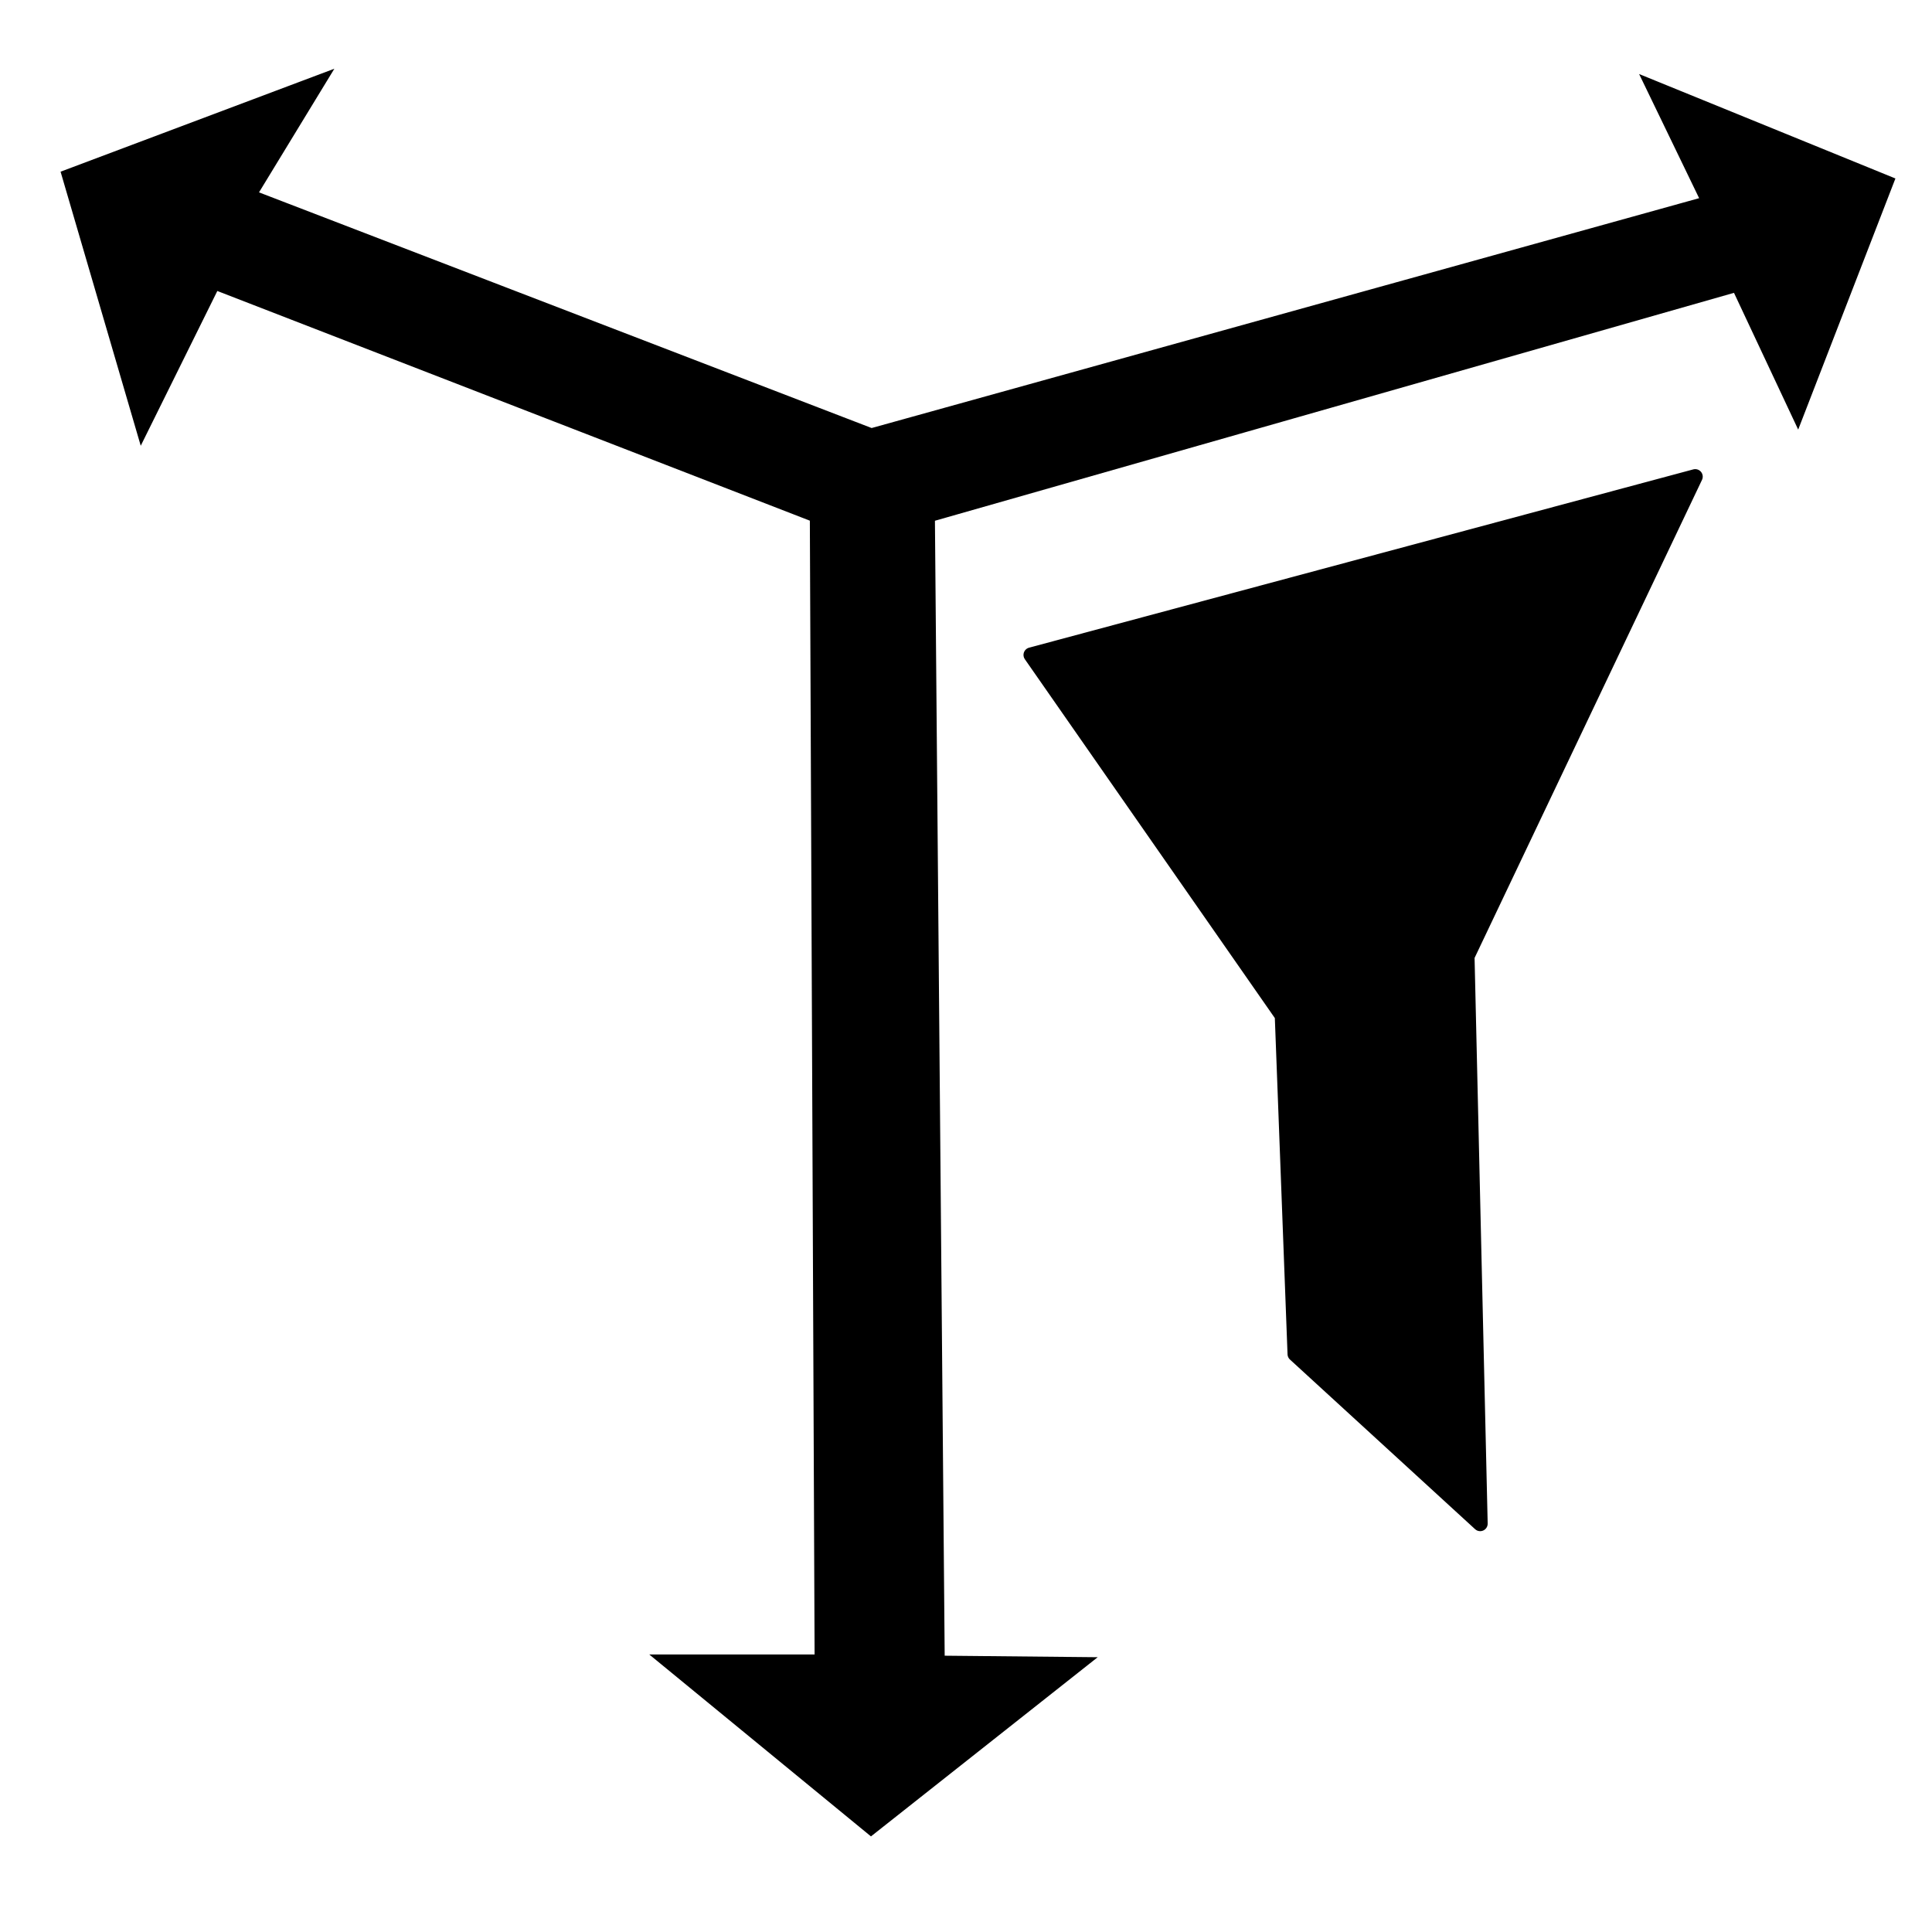
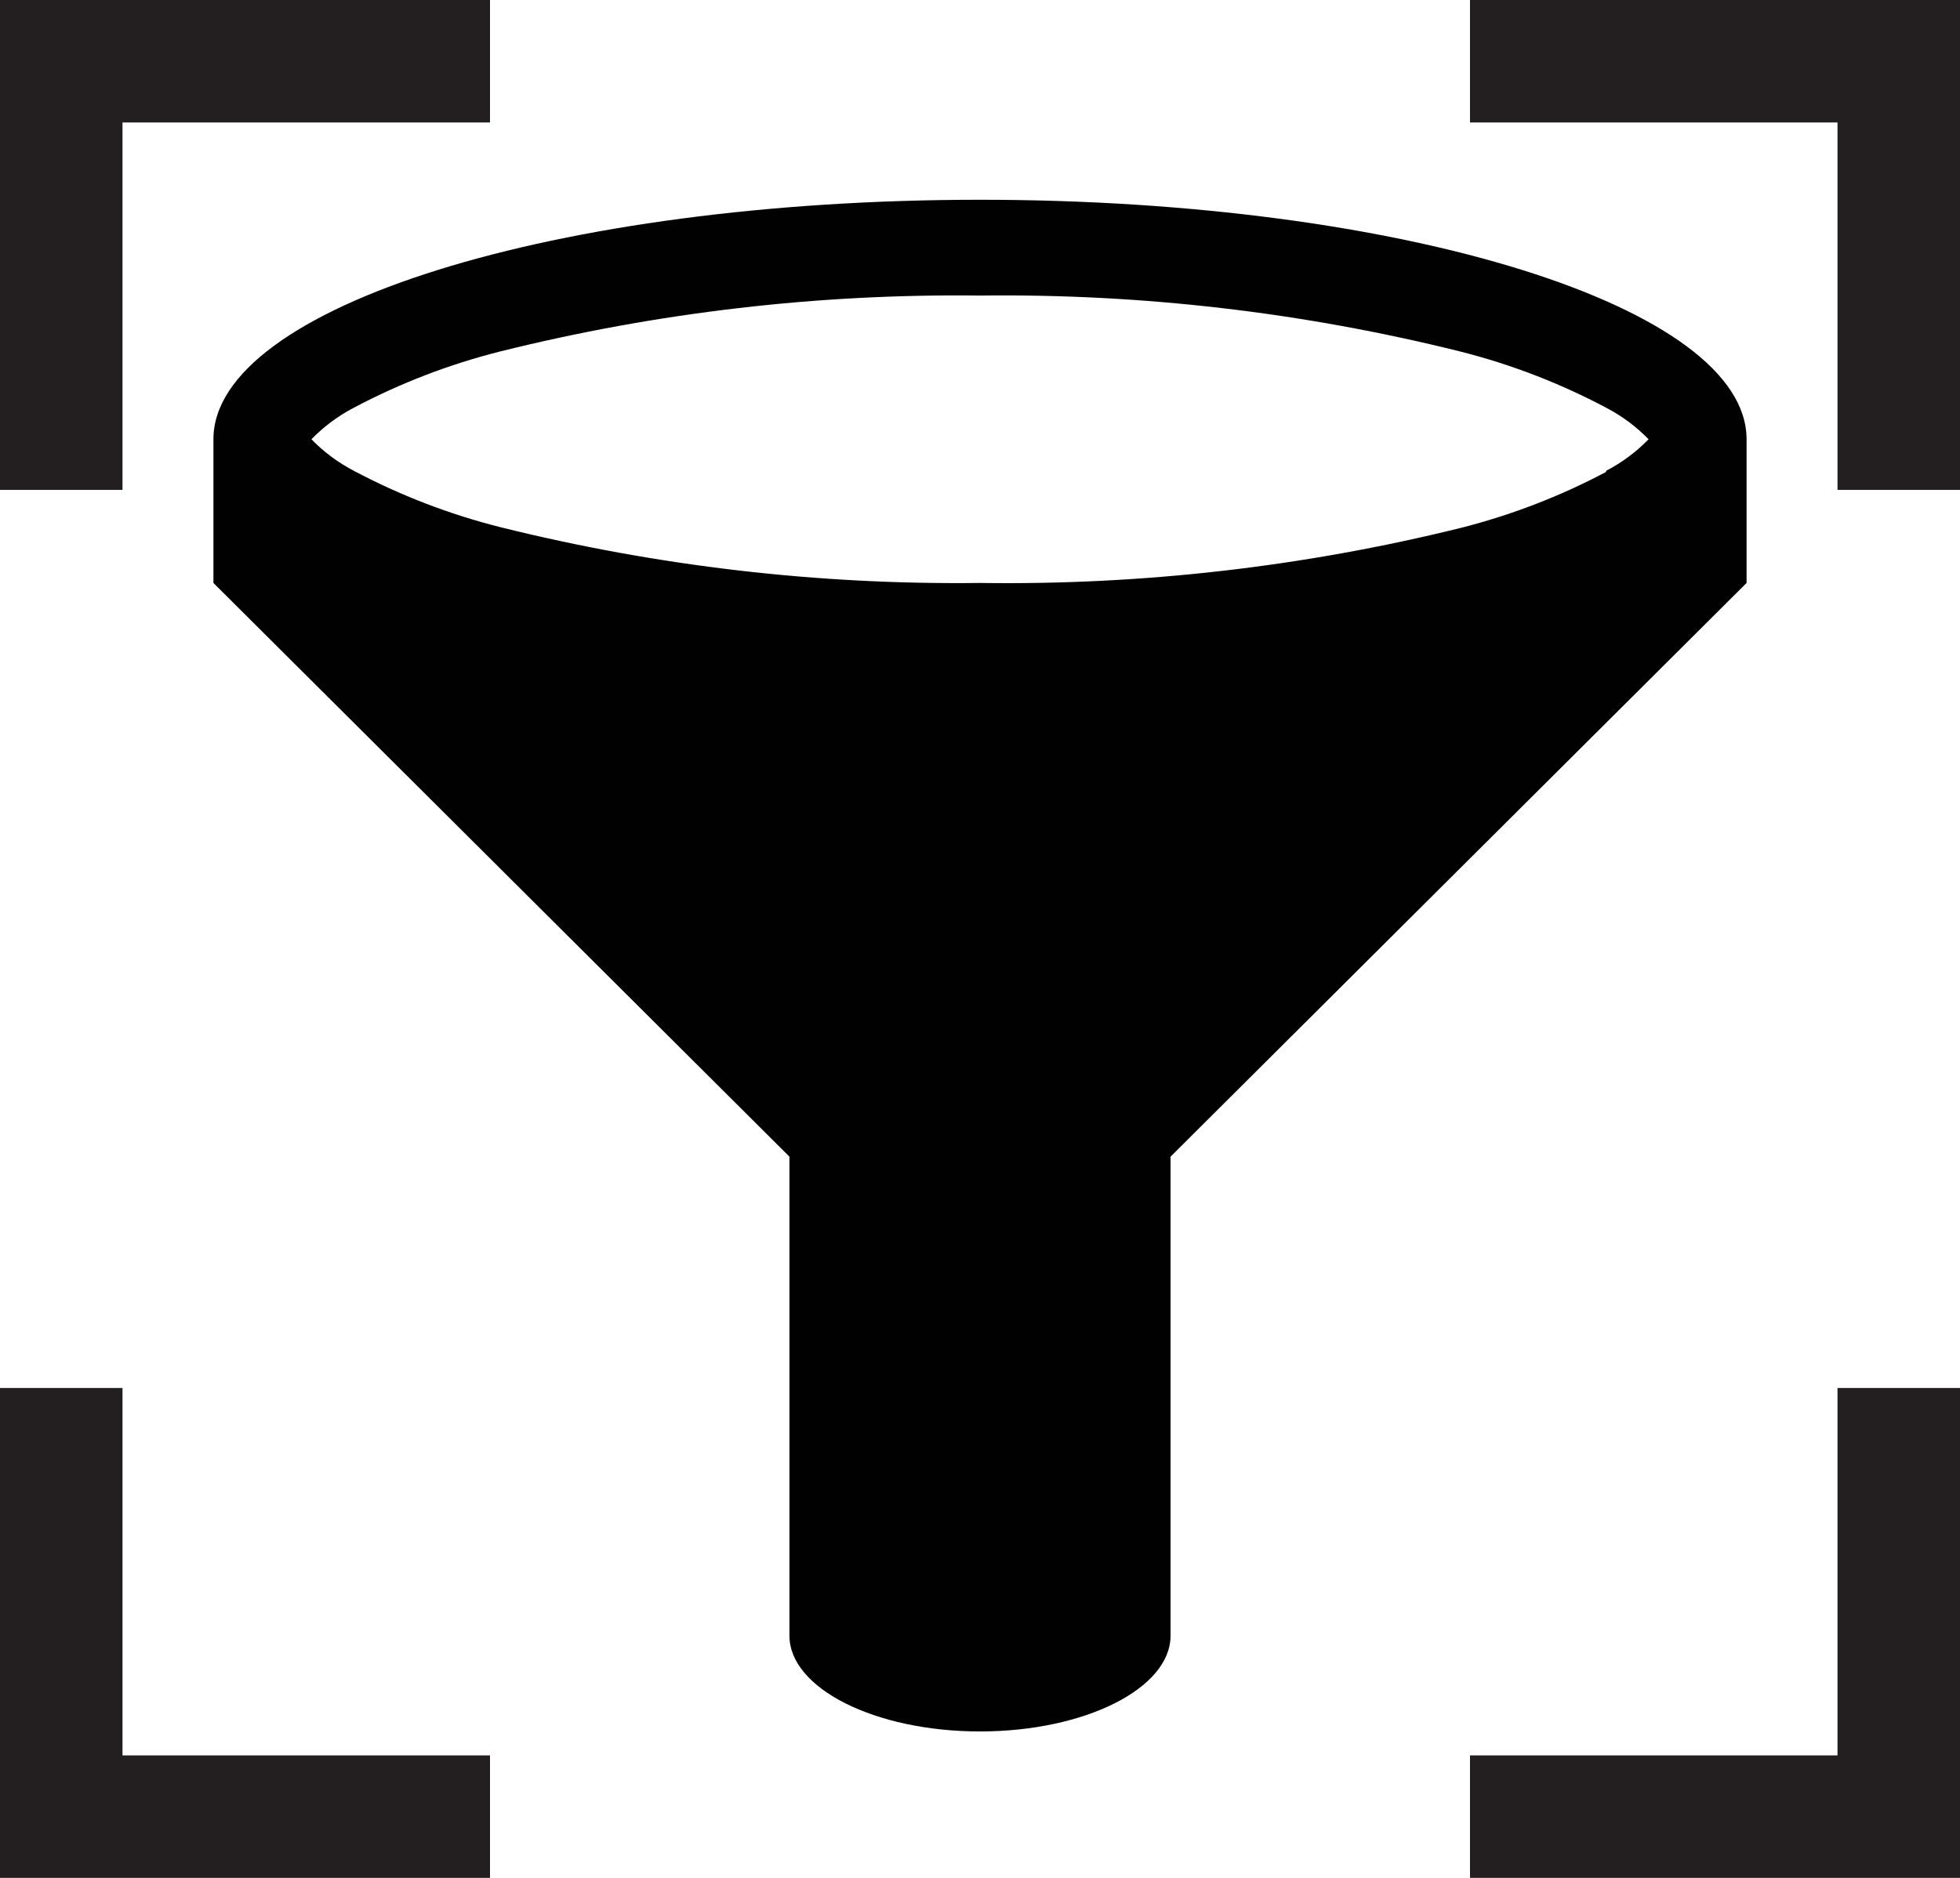
- <svg xmlns="http://www.w3.org/2000/svg" width="128" height="128" viewBox="0 0 128 128" id="svg2" version="1.1">
-   <defs id="defs4">
-     </defs>
-   <g id="layer1" transform="translate(0,-924.3622)">
-     <path style="fill:#000000;fill-opacity:1;fill-rule:evenodd;stroke:#000000;stroke-width:0.578px;stroke-linecap:butt;stroke-linejoin:miter;stroke-opacity:1" d="m 57.734,953.024 -41.001,-15.772 4.736,-7.771 -17.103,6.432 5.028,17.19 4.862,-9.827 39.687,15.384 0.316,75.604 -10.435,0 13.883,11.393 14.197,-11.219 -9.603,-0.095 -0.65,-75.697 53.387,-15.228 4.071,8.672 6.095,-15.743 -16.021,-6.529 3.799,7.86 z" id="path4195" />
-     <text xml:space="preserve" style="font-style:normal;font-weight:bold;font-size:80px;line-height:125%;font-family:'.Arial Hebrew Desk Interface';letter-spacing:0px;word-spacing:0px;fill:#000000;fill-opacity:1;stroke:none;stroke-width:1px;stroke-linecap:butt;stroke-linejoin:miter;stroke-opacity:1;-inkscape-font-specification:'.Arial Hebrew Desk Interface Bold';font-stretch:normal;font-variant:normal;" x="72.731" y="969.53" id="text4576">
-       <tspan id="tspan4578" x="72.731" y="969.53" />
-     </text>
-     <path style="fill:#000000;fill-opacity:1;fill-rule:evenodd;stroke:#000000;stroke-width:0.995px;stroke-linecap:round;stroke-linejoin:round;stroke-opacity:1" d="M 68.307,967.753 112.313,955.941 97.194,987.722 98.065,1025.308 85.8,1014.07 84.953,991.648 Z" id="path3495" />
+ <svg xmlns="http://www.w3.org/2000/svg" viewBox="0 0 72 69">
+   <defs>
+     <style>.cls-1{fill:#231f20;}.cls-2{fill:#010101;}</style>
+   </defs>
+   <g id="Square_Base" data-name="Square Base">
+     <polygon class="cls-1" points="4.5 4.5 4.5 18 0 18 0 0 18 0 18 4.5 4.5 4.5" />
+     <polygon class="cls-1" points="67.5 4.5 67.5 18 72 18 72 0 54 0 54 4.5 67.5 4.5" />
+     <polygon class="cls-1" points="67.5 64.5 67.5 51 72 51 72 69 54 69 54 64.5 67.5 64.5" />
+     <polygon class="cls-1" points="4.5 64.5 4.5 51 0 51 0 69 18 69 18 64.5 4.5 64.5" />
+   </g>
+   <g id="Layer_11" data-name="Layer 11">
+     <path class="cls-2" d="M50,22.84c-15.55,0-28.16,3.94-28.16,8.8v5.28L43,58v17.6c0,1.94,3.15,3.52,7,3.52s7-1.58,7-3.52V58L78.16,36.92V31.64C78.16,26.78,65.55,22.84,50,22.84Zm23,10a24,24,0,0,1-5.35,2.06A69.42,69.42,0,0,1,50,36.92a69.42,69.42,0,0,1-17.62-2.05A24,24,0,0,1,27,32.8a6.13,6.13,0,0,1-1.56-1.16A6.13,6.13,0,0,1,27,30.48a24,24,0,0,1,5.35-2.06A69.42,69.42,0,0,1,50,26.36a69.42,69.42,0,0,1,17.62,2.05A24,24,0,0,1,73,30.48a6.12,6.12,0,0,1,1.56,1.16A6.13,6.13,0,0,1,73,32.8Z" transform="translate(-14 -15.5)" />
  </g>
</svg>
